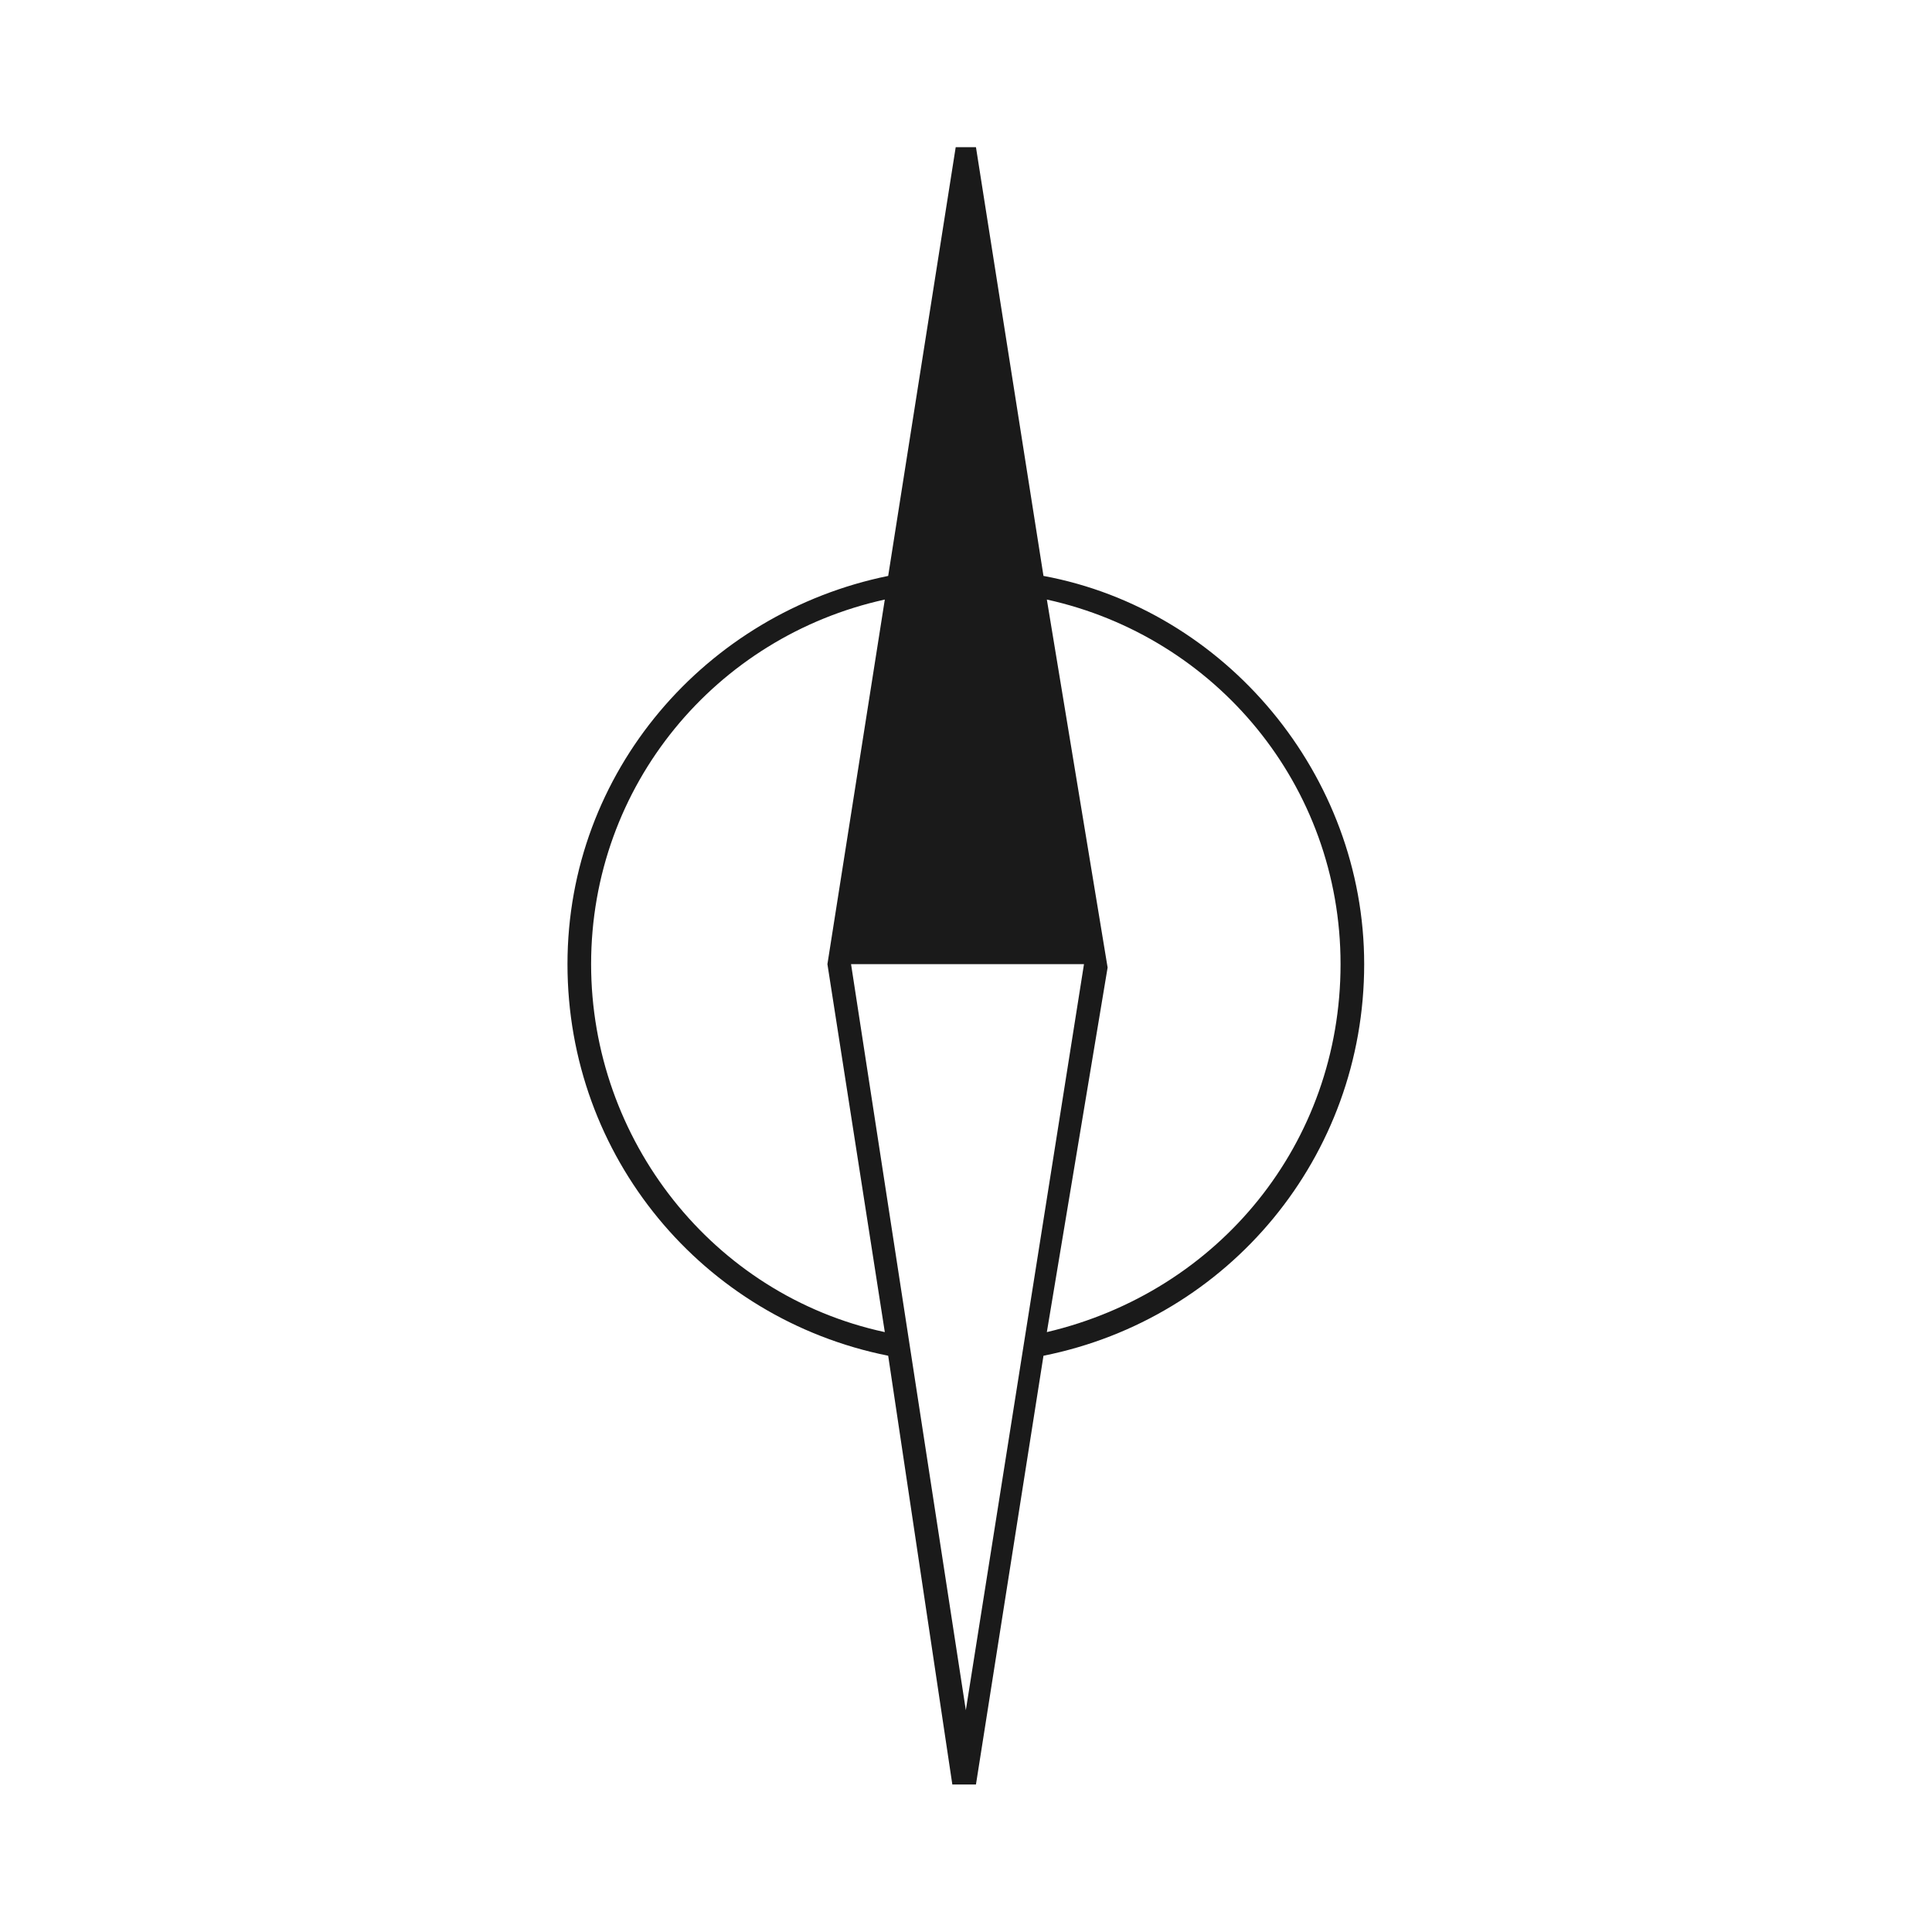
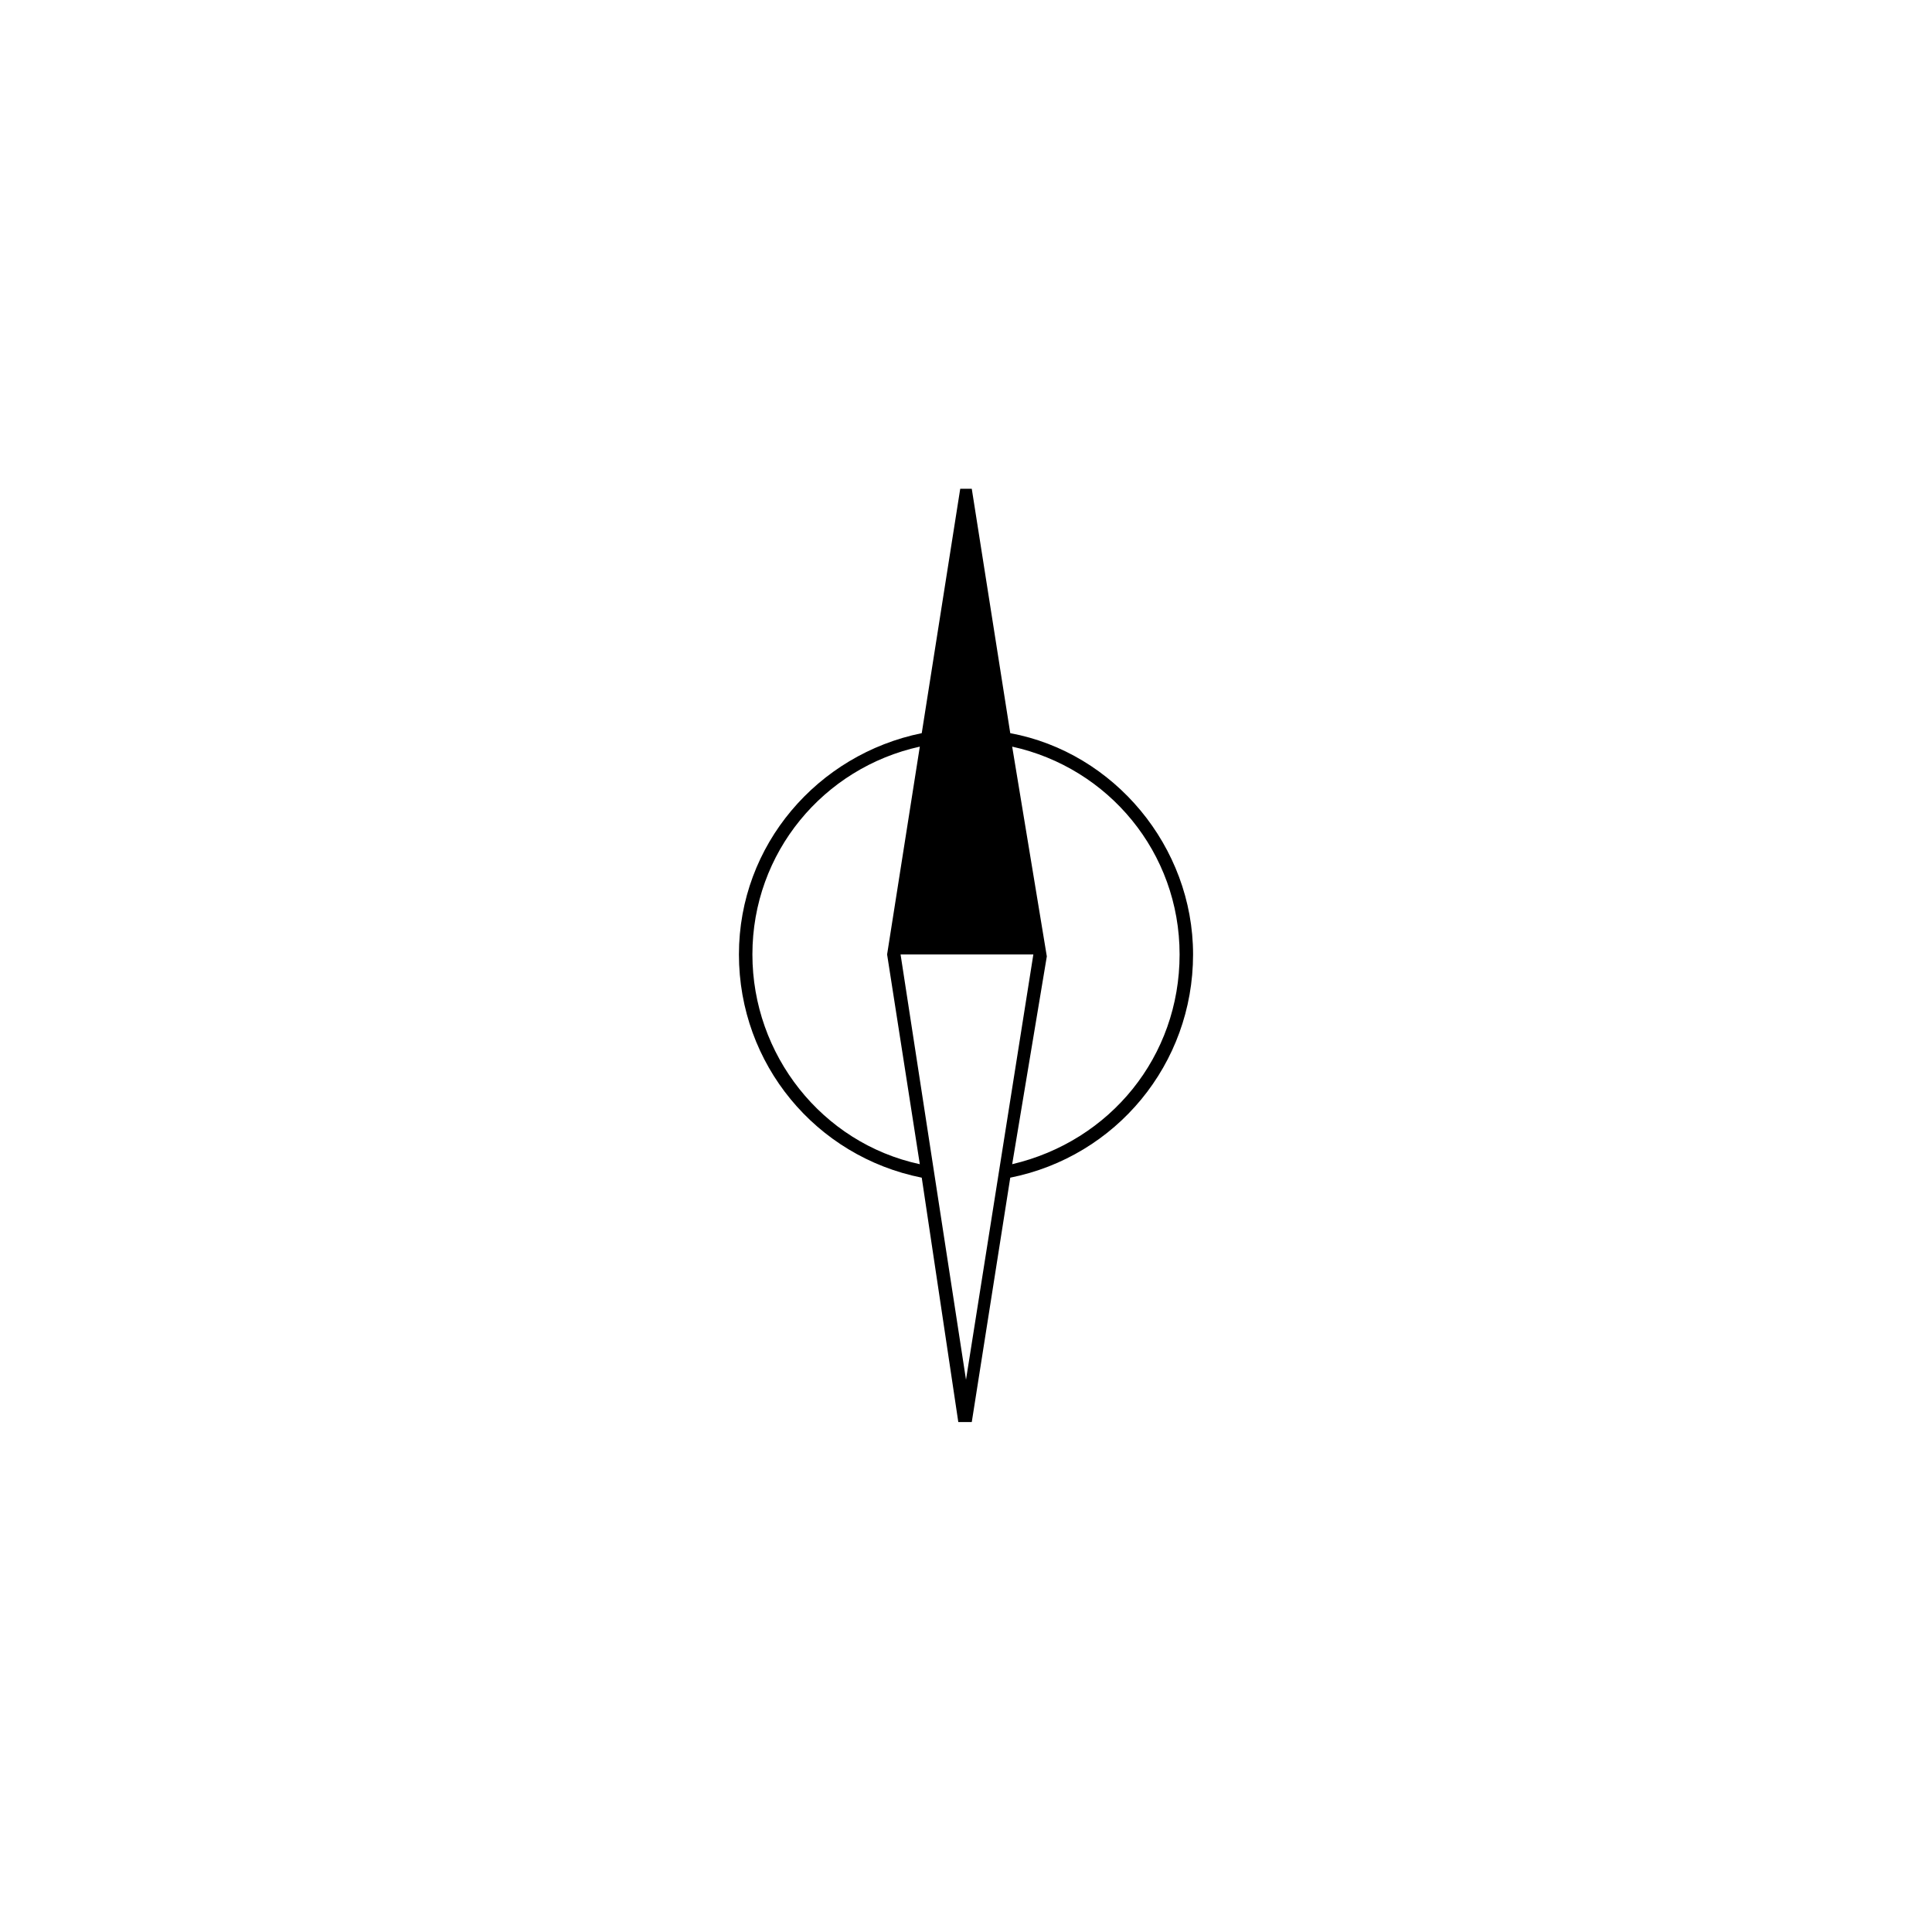
- <svg xmlns="http://www.w3.org/2000/svg" viewBox="213.9 -791.6 572.3 572.3">
-   <path transform="scale(1,-1)" d="M523 621 503 748H497C497 748 477 621 477 621C423 610 382 563 382 506C382 449 422 401 477 390L496 263H503C503 263 523 390 523 390C578 401 618 449 618 506C618 562 577 611 523 621ZM389 506C389 559 426 603 476 614L459 506L476 397C425 408 389 454 389 506ZM500 285 466 506H535L500 285ZM524 397 542 505 524 614C574 603 611 559 611 506C611 453 575 409 524 397Z" fill="#1a1a1a" />
+ <svg xmlns="http://www.w3.org/2000/svg" viewBox="-2 -1002 1004 1004">
+   <path transform="scale(1,-1)" d="M523 621 503 748H497C497 748 477 621 477 621C423 610 382 563 382 506C382 449 422 401 477 390L496 263H503C503 263 523 390 523 390C578 401 618 449 618 506C618 562 577 611 523 621ZM389 506C389 559 426 603 476 614L459 506L476 397C425 408 389 454 389 506ZM500 285 466 506H535L500 285ZM524 397 542 505 524 614C574 603 611 559 611 506C611 453 575 409 524 397Z" />
</svg>
